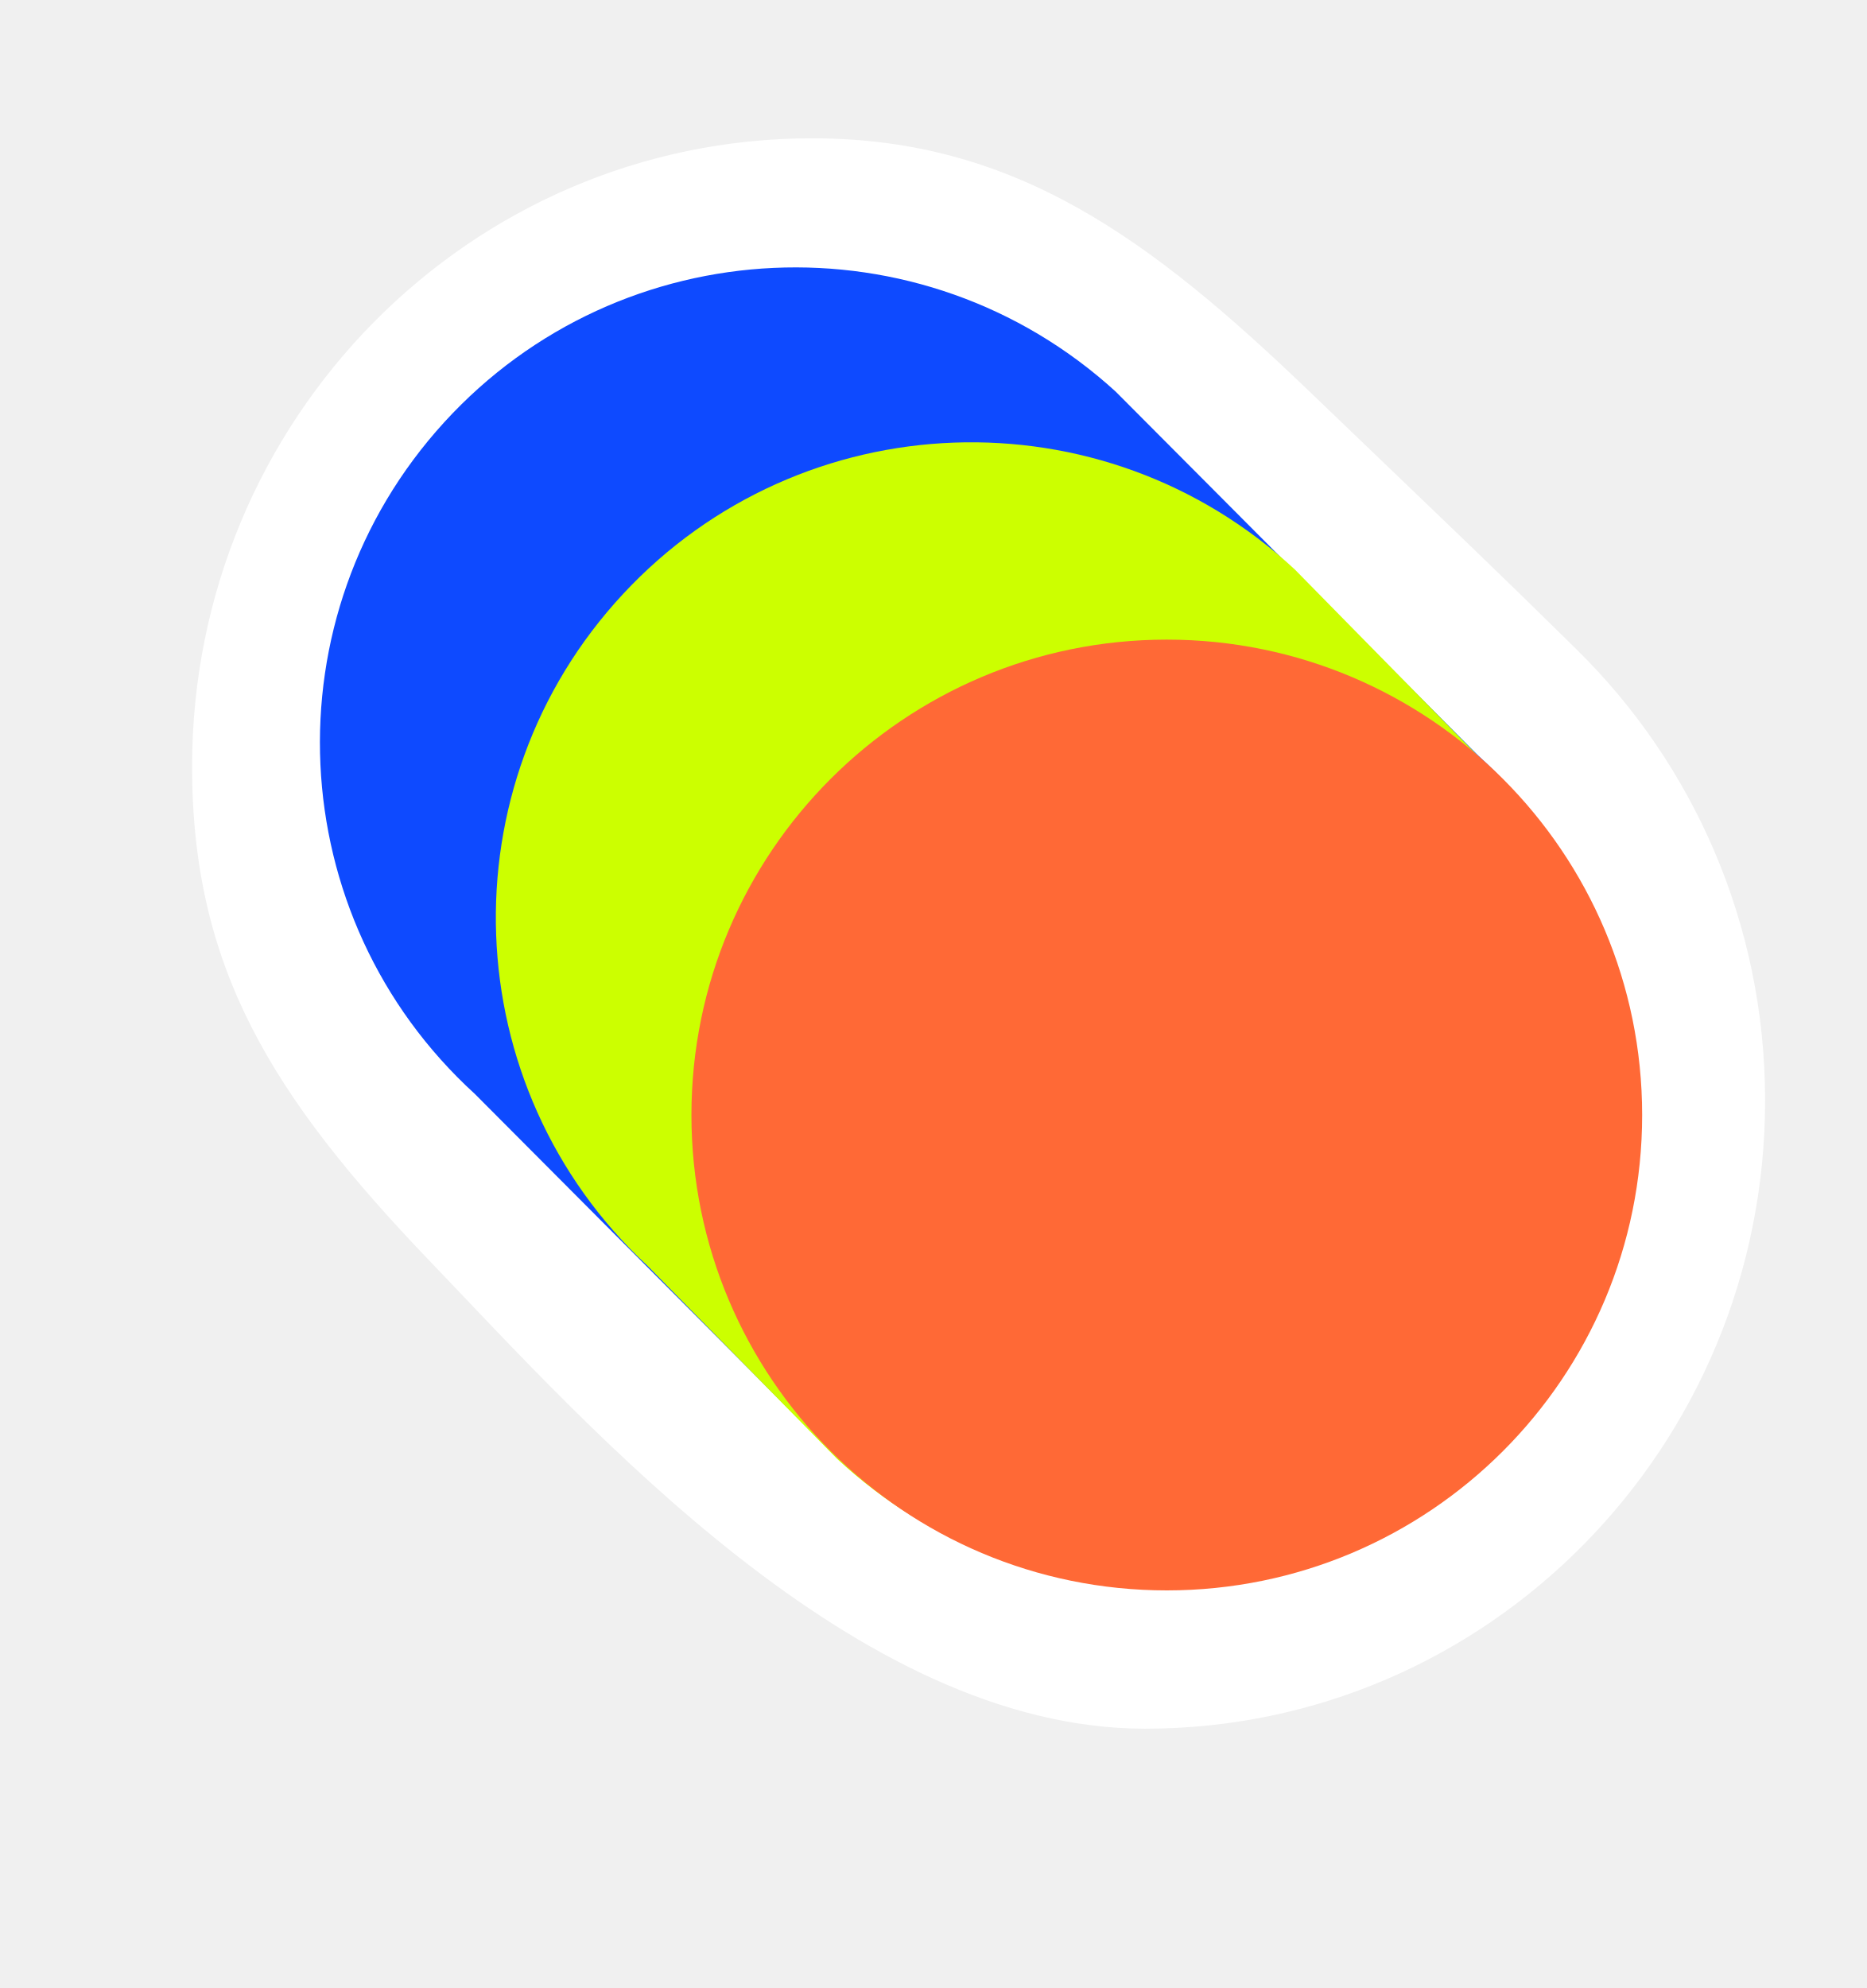
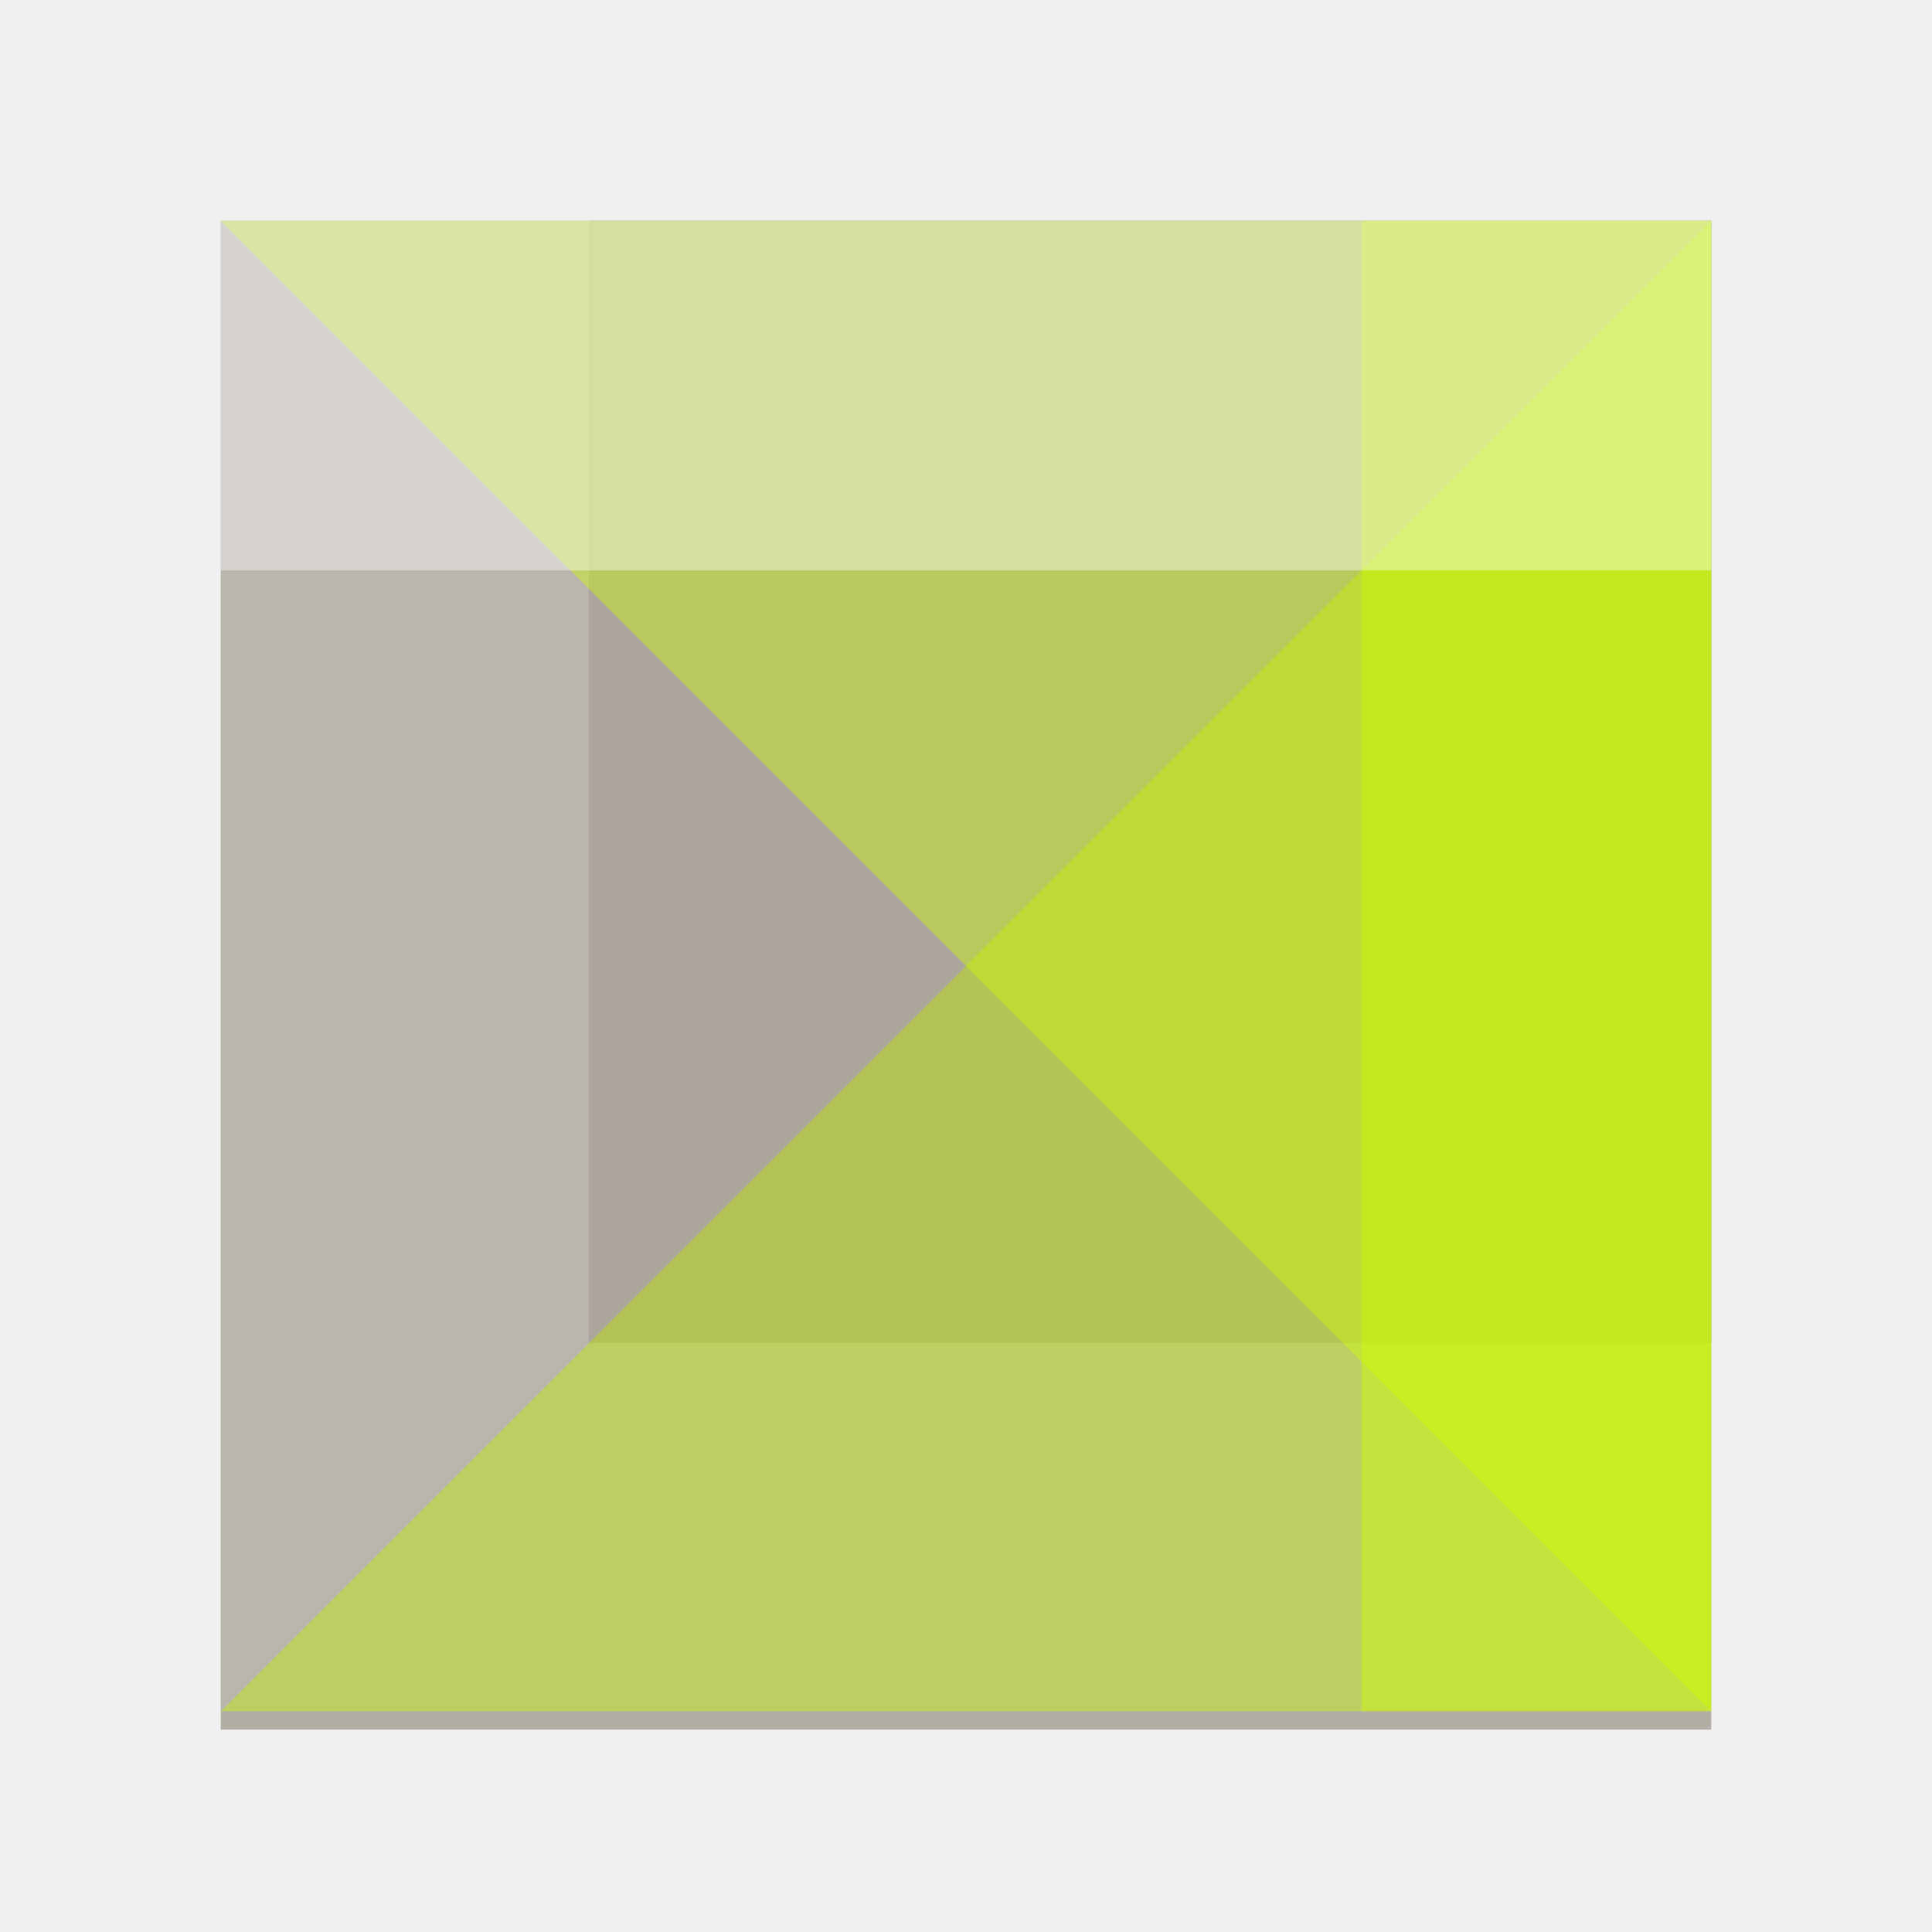
- <svg xmlns="http://www.w3.org/2000/svg" width="108" height="115" viewBox="0 0 108 115" fill="none">
-   <path d="M46.983 8C58.777 8 66.619 13.879 75.779 22.67C84.939 31.46 86.335 32.771 91.238 37.599C97.945 44.202 102.113 53.437 102.113 63.66C102.113 83.73 86.053 100 66.242 100C49.508 100 34.04 82.52 24.867 72.953C15.695 63.385 11.113 55.957 11.113 44.34C11.113 24.27 27.172 8 46.983 8Z" fill="white" />
-   <path d="M48.456 84.345C59.675 94.582 77.069 93.786 87.306 82.567C97.544 71.348 96.748 53.954 85.529 43.717L64.544 22.654C53.325 12.417 35.931 13.213 25.694 24.432C15.457 35.651 16.252 53.045 27.471 63.282L48.456 84.345Z" fill="#0E4AFF" />
-   <path d="M36.047 34.358C25.704 45.48 26.335 62.88 37.457 73.223L48.424 84.388C59.546 94.731 76.946 94.099 87.289 82.978C97.632 71.856 97.001 54.455 85.879 44.112L74.912 32.948C63.791 22.605 46.39 23.236 36.047 34.358Z" fill="#CCFF00" />
-   <circle cx="67.5" cy="64.5" r="27.5" fill="#FF6936" />
+ <svg xmlns="http://www.w3.org/2000/svg" width="105" height="105" viewBox="0 0 105 105" fill="none">
+   <rect x="12" y="12" width="81" height="82" fill="#B2ADA5" />
+   <path d="M93.001 12L93.001 73L77.751 73L62.501 73L32.001 73L32.001 12L93.001 12Z" fill="#A29B90" />
+   <path opacity="0.4" d="M93 12L93 93.001L12 93.001L93 12Z" fill="#CCFF00" />
+   <path opacity="0.1" d="M11.999 93L11.999 12L93 12L11.999 93Z" fill="white" />
+   <path opacity="0.4" d="M12 12.001H93V93.001L12 12.001Z" fill="#CCFF00" />
+   <rect opacity="0.4" x="74" y="12" width="19" height="81" fill="#CCFF00" />
+   <rect opacity="0.4" x="12" y="31" width="19" height="81" transform="rotate(-90 12 31)" fill="#FEFEFE" />
</svg>
